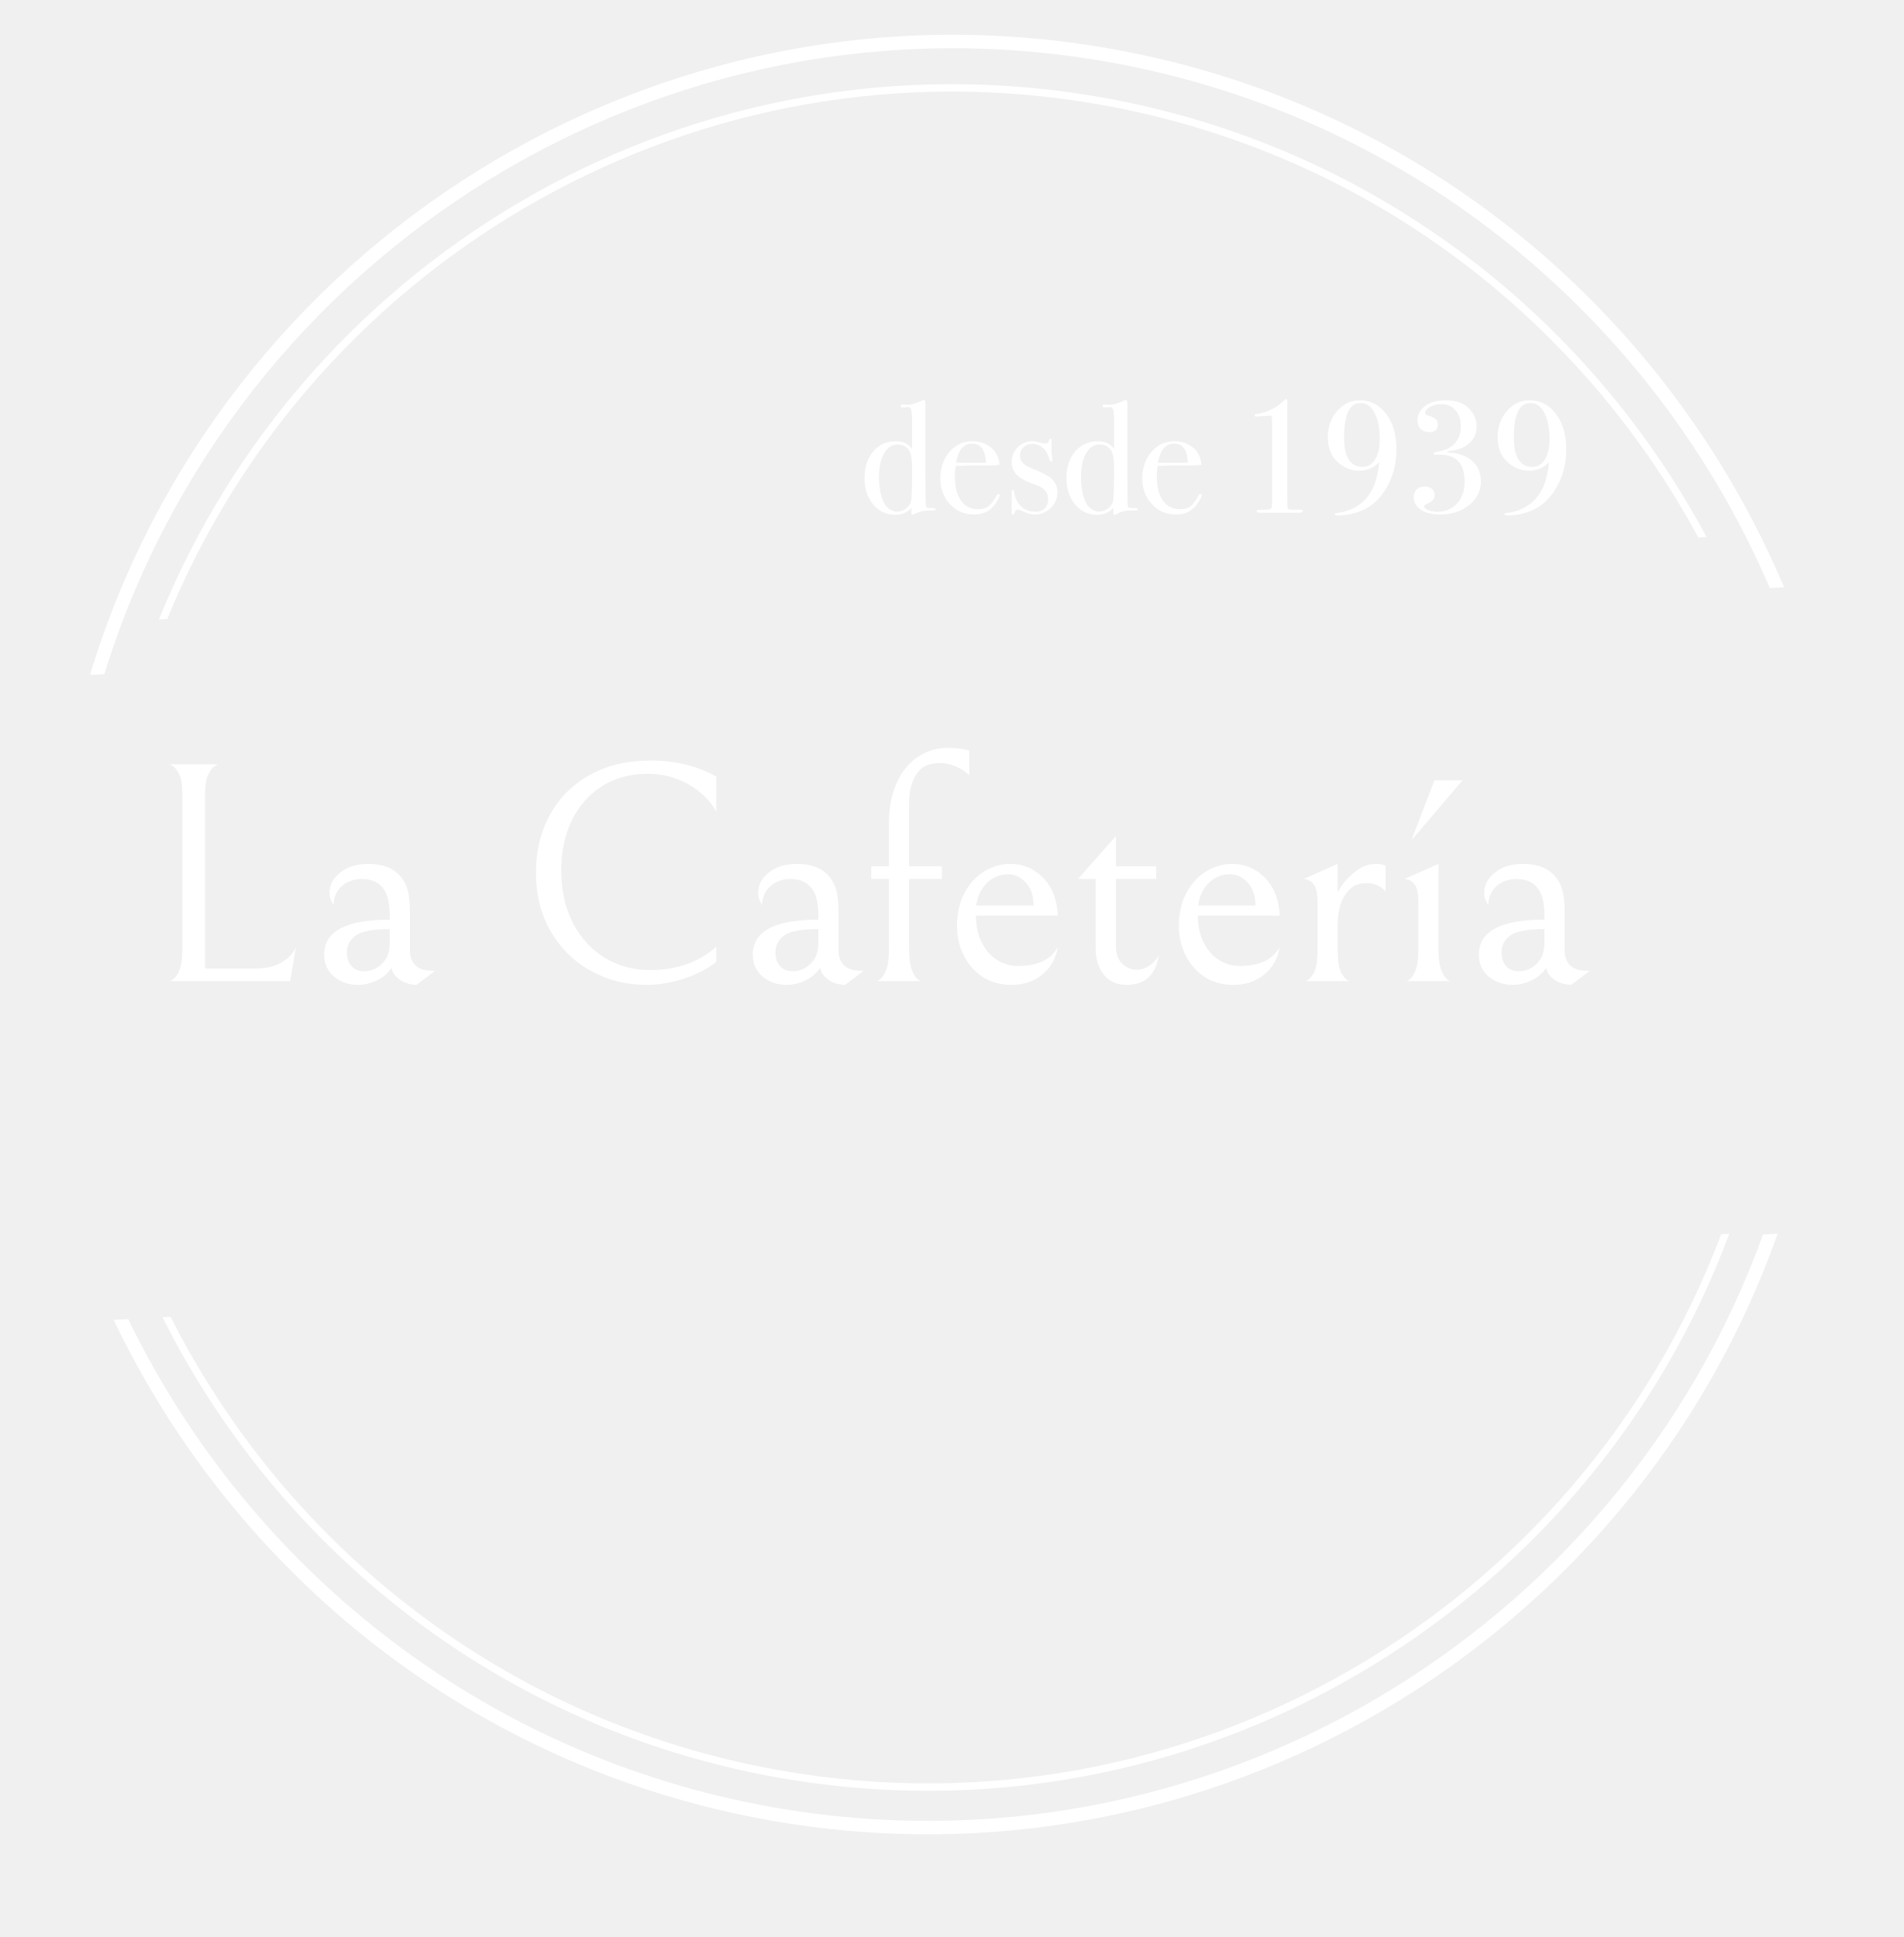
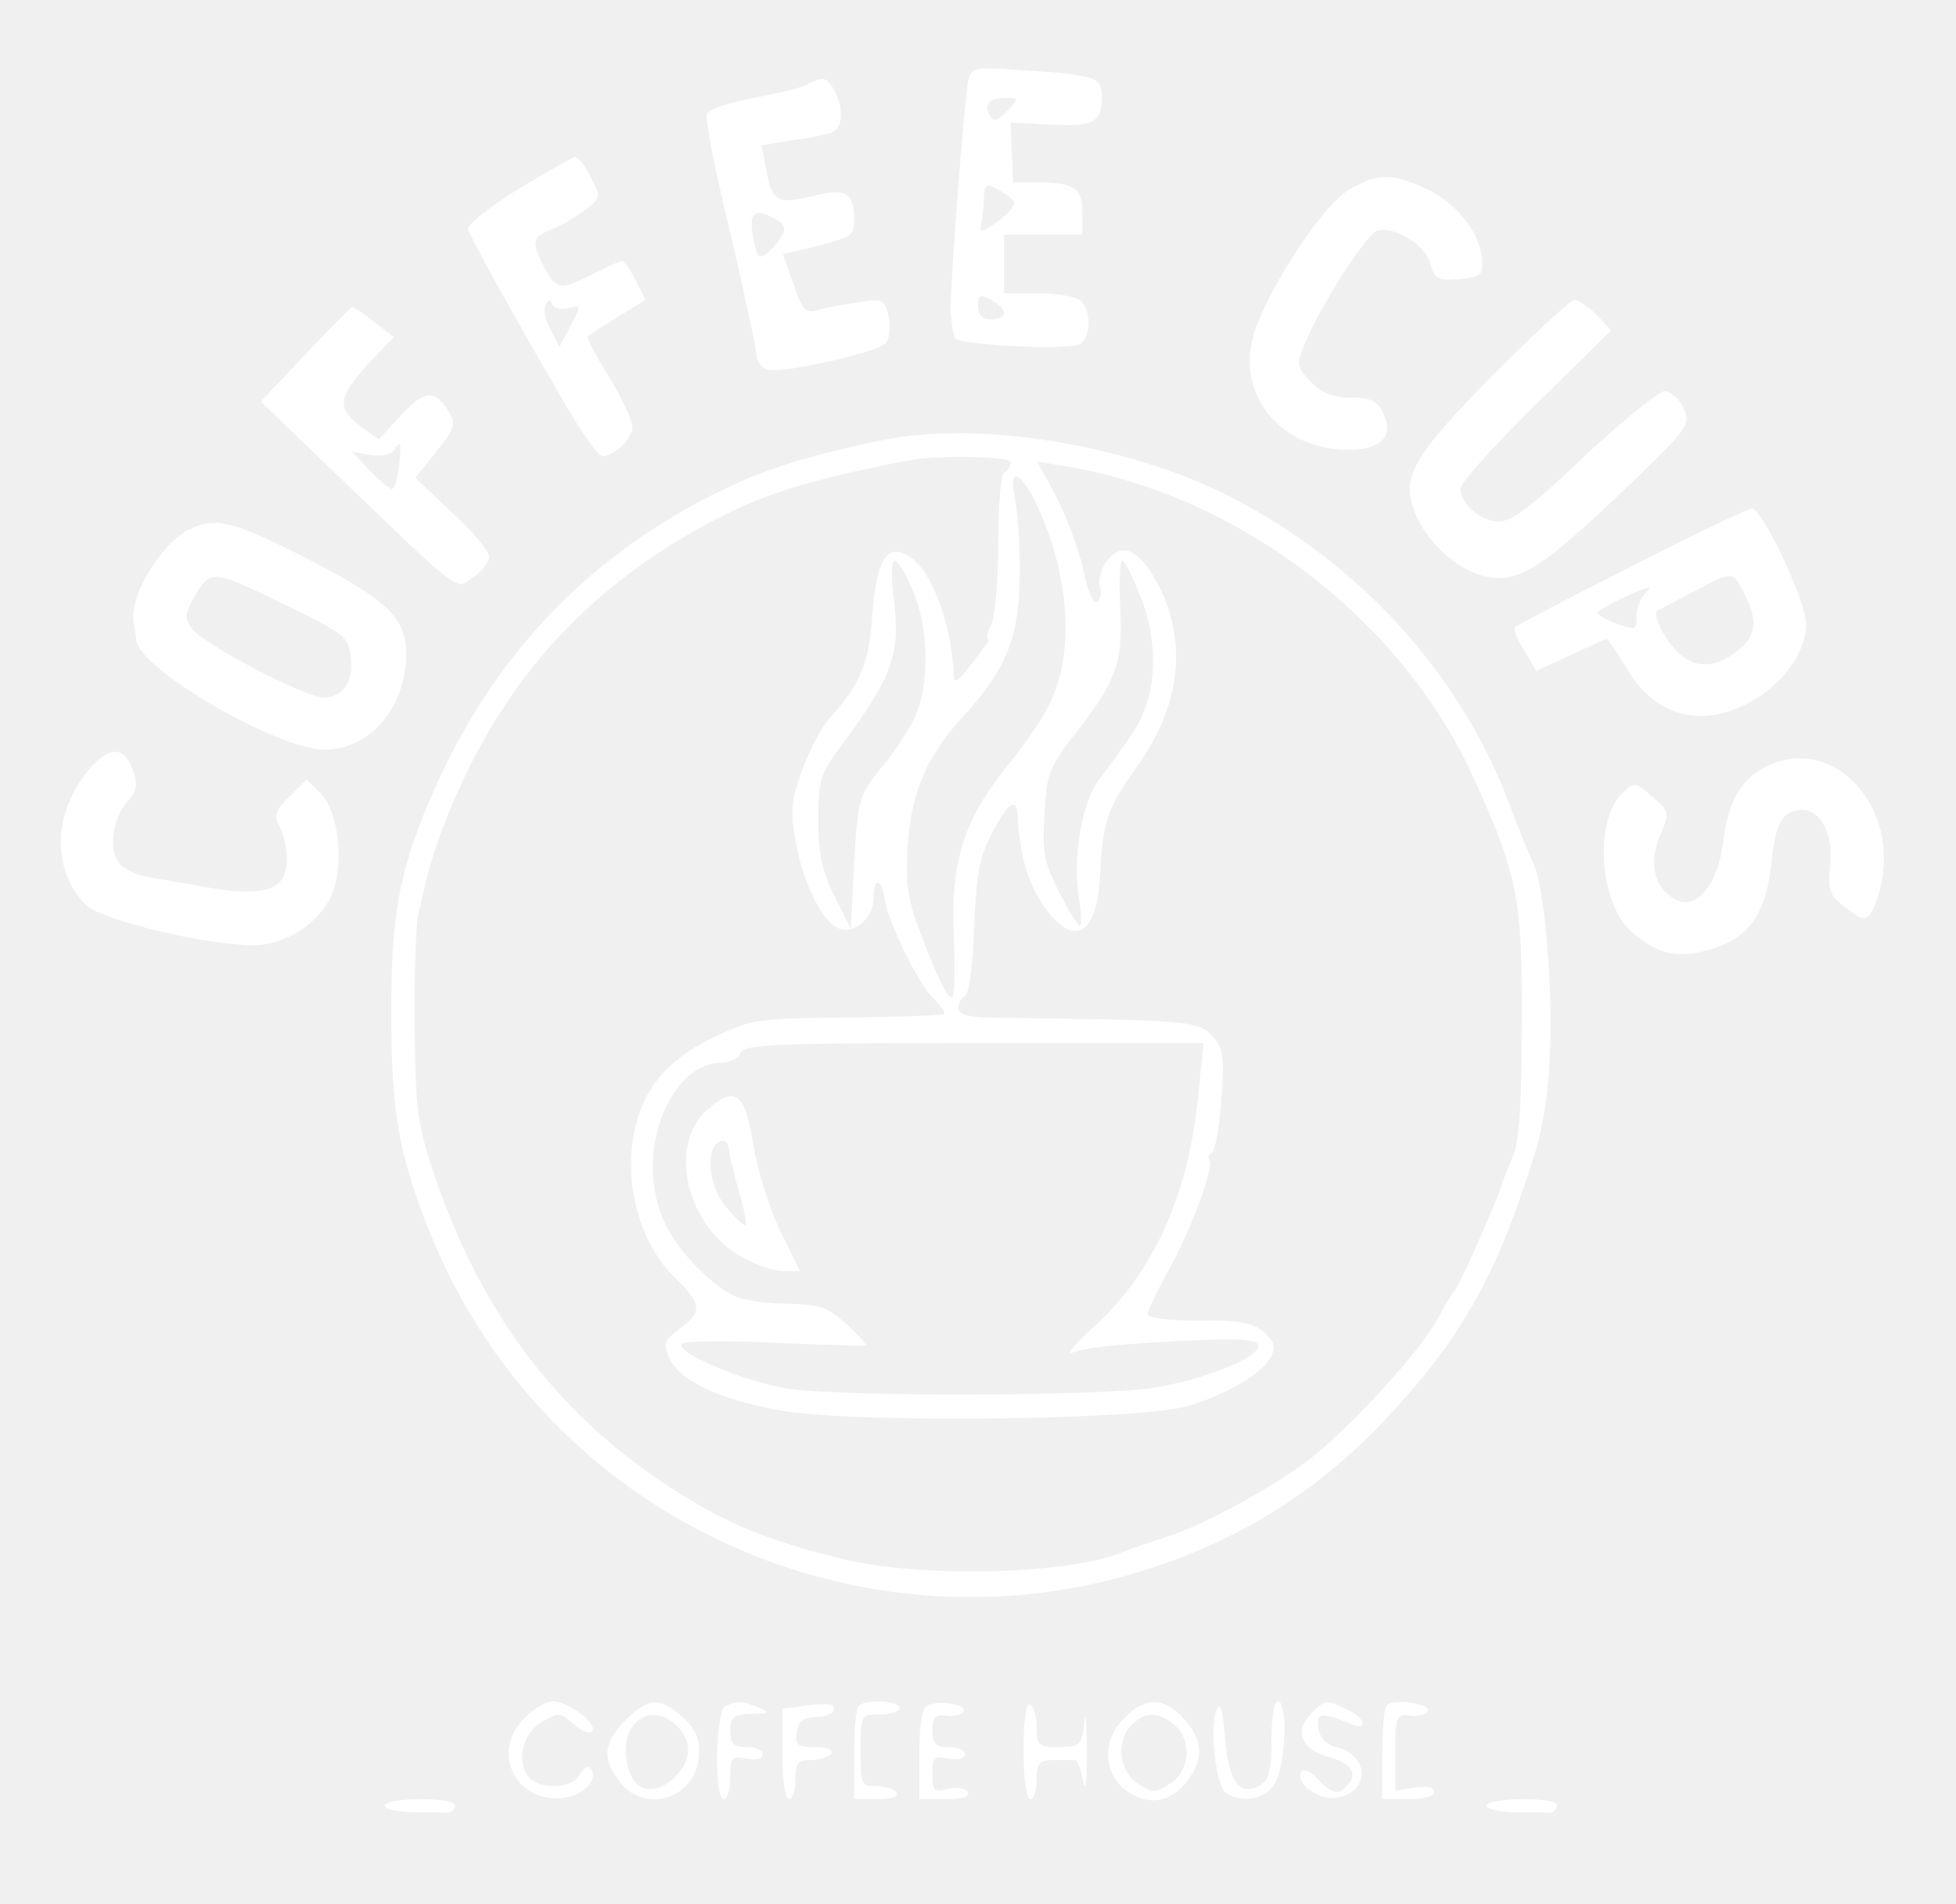
- <svg xmlns="http://www.w3.org/2000/svg" width="341" height="347">
-   <path fill="#FFF" d="M198.438 11.092c54.811 9.699 98.097 46.549 118.559 94.246l2.555-.133C298.929 56.394 254.809 18.621 198.86 8.719 117.549-5.67 39.478 43.756 16.121 120.911l2.563-.132C42.003 45.255 118.636-3.031 198.438 11.092zm117.345 210.064c-25.804 71.428-100.105 116.27-177.38 102.594-52.17-9.232-93.9-43.069-115.445-87.437l-2.601.136c21.737 45.487 64.308 80.235 117.626 89.671 78.793 13.945 154.545-32.031 180.419-105.1l-2.619.136z" />
-   <path fill="#FFF" d="M197.046 18.743c47.448 8.396 85.836 38.12 107.144 77.538l1.467-.079c-21.434-40.033-60.296-70.256-108.38-78.765-72.492-12.829-142.29 27.818-168.803 93.527l1.479-.08C56.416 46.091 125.394 6.062 197.046 18.743zM308.29 221.104c-25.245 67.079-95.533 108.975-168.609 96.043-48.932-8.66-88.271-39.98-109.131-81.248l-1.439.077c20.973 41.882 60.775 73.708 110.338 82.479 73.916 13.08 144.996-29.446 170.283-97.426l-1.442.075z" />
-   <path d="M167.597 91.255c0 .133-.133.199-.398.199h-.856c-.932 0-1.722.185-2.368.551-.266.146-.428.221-.484.221-.171 0-.257-.115-.257-.343l.028-.885c-.817.818-1.788 1.228-2.91 1.228-1.598 0-2.915-.618-3.951-1.85s-1.555-2.803-1.555-4.712c0-1.968.518-3.563 1.555-4.785 1.037-1.223 2.392-1.833 4.065-1.833 1.293 0 2.264.464 2.91 1.396v-4.45c0-1.444-.066-2.339-.197-2.683-.113-.284-.282-.418-.507-.398-.544.057-.871.086-.984.086-.244 0-.365-.086-.365-.257 0-.172.104-.256.312-.256l1.02.027c.567.02 1.437-.246 2.608-.799a.454.454 0 01.198-.057c.188 0 .283.229.283.685v11.241c0 4.507.038 6.923.114 7.246.038.134.485.199 1.341.199.265 0 .398.078.398.229zm-4.221-7.16c0-1.826-.199-2.996-.6-3.51-.513-.646-1.17-.97-1.967-.97-1.027 0-1.846.533-2.455 1.599-.609 1.063-.912 2.491-.912 4.277 0 1.713.267 3.178.799 4.395.229.514.565.937 1.012 1.269.447.333.908.499 1.384.499a2.63 2.63 0 001.598-.526c.475-.353.784-.775.927-1.27.142-.496.214-2.416.214-5.763zm15.69 4.622c0 .189-.148.526-.442 1.012-.295.485-.595.88-.898 1.185-.818.836-1.912 1.255-3.282 1.255-1.711 0-3.142-.618-4.293-1.854-1.149-1.236-1.726-2.767-1.726-4.593 0-1.902.547-3.49 1.64-4.766 1.095-1.272 2.459-1.909 4.094-1.909 1.352 0 2.483.394 3.395 1.184.915.788 1.398 1.802 1.456 3.038-.608.095-1.418.133-2.426.113h-1.996c-.133 0-1.274.029-3.423.085a11.695 11.695 0 00-.143 1.791c0 1.915.366 3.388 1.098 4.421.732 1.032 1.764 1.548 3.096 1.548.761 0 1.368-.17 1.826-.513.456-.343.95-.999 1.482-1.97.076-.15.181-.227.314-.227.152 0 .228.066.228.2zm-2.483-5.821c-.076-2.283-.893-3.424-2.452-3.424-1.54 0-2.502 1.141-2.882 3.424h5.334zm12.81 5.297c0 1.106-.401 2.044-1.203 2.815a4.004 4.004 0 01-2.876 1.159c-.643 0-1.427-.229-2.351-.685-.246-.133-.464-.2-.652-.2-.266 0-.463.181-.595.542-.076.229-.18.343-.312.343-.133 0-.199-.077-.199-.229v-3.824c0-.209.067-.313.2-.313.152 0 .237.105.256.316.114.881.361 1.571.742 2.068.761.997 1.778 1.495 3.053 1.495.685 0 1.236-.199 1.654-.601.418-.399.629-.934.629-1.602 0-.743-.239-1.334-.715-1.772-.267-.247-.509-.424-.728-.528-.218-.106-.86-.357-1.925-.758-2.111-.801-3.167-2.001-3.167-3.603 0-1.066.357-1.964 1.075-2.688.717-.724 1.604-1.085 2.661-1.085.376 0 .943.113 1.697.342.189.057.358.085.51.085.396 0 .642-.188.735-.569.058-.191.142-.287.256-.287.132 0 .198.076.198.229v1.368c-.02.457.027 1.189.143 2.197v.058c0 .151-.076.228-.229.228-.114 0-.257-.287-.429-.862-.209-.691-.574-1.248-1.098-1.67a2.8 2.8 0 00-1.812-.635c-.646 0-1.179.2-1.597.601-.419.401-.628.906-.628 1.516 0 .953.637 1.678 1.912 2.173 1.977.782 3.233 1.43 3.765 1.944.688.67 1.03 1.478 1.03 2.432zm14.377 3.062c0 .133-.132.199-.398.199h-.856c-.933 0-1.722.185-2.368.551-.268.146-.428.221-.484.221-.172 0-.258-.115-.258-.343l.029-.885c-.818.818-1.787 1.228-2.909 1.228-1.599 0-2.916-.618-3.952-1.85-1.037-1.231-1.555-2.803-1.555-4.712 0-1.968.518-3.563 1.555-4.785 1.036-1.223 2.392-1.833 4.065-1.833 1.293 0 2.264.464 2.909 1.396v-4.45c0-1.444-.065-2.339-.195-2.683-.114-.284-.282-.418-.508-.398-.544.057-.872.086-.984.086-.244 0-.365-.086-.365-.257 0-.172.104-.256.312-.256l1.021.027c.566.02 1.435-.246 2.607-.799a.45.45 0 01.198-.057c.189 0 .284.229.284.685v11.241c0 4.507.037 6.923.113 7.246.038.134.485.199 1.341.199.266 0 .398.078.398.229zm-4.222-7.16c0-1.826-.199-2.996-.598-3.51-.515-.646-1.17-.97-1.969-.97-1.027 0-1.846.533-2.454 1.599-.609 1.063-.912 2.491-.912 4.277 0 1.713.266 3.178.799 4.395.228.514.565.937 1.012 1.269.447.333.909.499 1.384.499a2.63 2.63 0 001.599-.526c.475-.353.784-.775.927-1.27.141-.496.212-2.416.212-5.763zm15.691 4.622c0 .189-.148.526-.442 1.012-.296.485-.595.88-.899 1.185-.818.836-1.911 1.255-3.281 1.255-1.711 0-3.142-.618-4.293-1.854-1.15-1.236-1.726-2.767-1.726-4.593 0-1.902.547-3.49 1.64-4.766 1.095-1.272 2.458-1.909 4.094-1.909 1.351 0 2.482.394 3.396 1.184.913.788 1.397 1.802 1.456 3.038-.609.095-1.419.133-2.426.113h-1.997c-.133 0-1.274.029-3.423.085a11.7 11.7 0 00-.144 1.791c0 1.915.366 3.388 1.099 4.421.732 1.032 1.764 1.548 3.096 1.548.76 0 1.369-.17 1.826-.513.455-.343.949-.999 1.482-1.97.076-.15.181-.227.313-.227.153 0 .229.066.229.2zm-2.482-5.821c-.077-2.283-.895-3.424-2.453-3.424-1.54 0-2.502 1.141-2.883 3.424h5.336zm20.597 8.703c0 .17-.209.255-.626.255h-6.965c-.455 0-.683-.085-.683-.256 0-.172.134-.256.399-.256.418 0 .865-.011 1.341-.029.589-.019.908-.166.956-.441.047-.275.071-.868.071-1.78V75.705c0-.607-.02-.968-.058-1.082-.038-.113-.173-.17-.403-.17-.097 0-.72.047-1.871.142a6.24 6.24 0 01-.461.028c-.23 0-.345-.066-.345-.199 0-.152.112-.237.34-.256.89-.097 1.789-.368 2.696-.814.909-.446 1.638-.975 2.187-1.584.208-.17.351-.256.426-.256.151 0 .228.095.228.285v18.116c0 .685.032 1.084.1 1.198.067.113.301.181.699.199h1.569c.266 0 .4.095.4.287zM250.128 80.5c0 2.492-.576 4.749-1.727 6.774-1.151 2.026-2.658 3.43-4.522 4.209-1.369.57-2.737.855-4.106.855-.495 0-.742-.066-.742-.199 0-.114.132-.19.399-.229 3.214-.417 5.42-2.015 6.618-4.792.475-1.122.809-2.549.998-4.279-1.046.989-2.225 1.483-3.536 1.483-1.256 0-2.397-.38-3.425-1.141-1.502-1.104-2.252-2.729-2.252-4.878 0-1.826.556-3.381 1.668-4.665s2.458-1.926 4.036-1.926c1.94 0 3.524.818 4.749 2.455 1.228 1.635 1.842 3.746 1.842 6.333zm-2.996-1.884c0-2.168-.399-3.879-1.198-5.134-.552-.855-1.303-1.284-2.254-1.284-1.959 0-2.938 2.054-2.938 6.162 0 3.519 1.093 5.277 3.28 5.277.97 0 1.73-.441 2.281-1.326.553-.884.829-2.116.829-3.695zm18.114 7.646c0 1.579-.638 2.93-1.911 4.052-1.407 1.236-3.205 1.854-5.392 1.854-1.788 0-3.1-.419-3.938-1.255-.532-.532-.799-1.143-.799-1.826 0-.59.187-1.06.558-1.412.371-.352.87-.528 1.497-.528.495 0 .903.144 1.227.431.324.287.485.651.485 1.091 0 .671-.447 1.196-1.341 1.579-.362.153-.542.307-.542.459 0 .249.247.475.741.676.495.2 1.037.301 1.626.301 1.445 0 2.62-.496 3.524-1.487.903-.992 1.354-2.288 1.354-3.891 0-3.224-1.446-4.835-4.337-4.835h-.826c-.247 0-.371-.086-.371-.256 0-.133.229-.236.685-.313 1.331-.188 2.357-.677 3.08-1.464.724-.787 1.084-1.796 1.084-3.028 0-1.214-.312-2.185-.941-2.915-.627-.73-1.473-1.096-2.538-1.096-.779 0-1.459.167-2.04.5-.58.332-.87.718-.87 1.154 0 .173.133.285.4.342 1.254.306 1.882.828 1.882 1.57 0 .971-.505 1.455-1.512 1.455-.646 0-1.165-.189-1.555-.57-.391-.38-.585-.885-.585-1.513 0-1.026.442-1.887 1.327-2.582.884-.693 2.115-1.041 3.693-1.041 1.808 0 3.186.467 4.137 1.397.95.933 1.428 2.017 1.428 3.253 0 1.712-.81 2.977-2.426 3.794-.57.285-1.493.523-2.768.713v.201c1.579.057 2.854.407 3.822 1.054 1.43.951 2.142 2.33 2.142 4.136zm15.291-5.762c0 2.492-.575 4.749-1.726 6.774-1.152 2.026-2.658 3.43-4.522 4.209-1.368.57-2.738.855-4.107.855-.494 0-.742-.066-.742-.199 0-.114.134-.19.399-.229 3.214-.417 5.421-2.015 6.618-4.792.477-1.122.809-2.549.999-4.279-1.046.989-2.226 1.483-3.537 1.483-1.256 0-2.396-.38-3.424-1.141-1.503-1.104-2.253-2.729-2.253-4.878 0-1.826.556-3.381 1.669-4.665 1.112-1.284 2.457-1.926 4.035-1.926 1.941 0 3.524.818 4.751 2.455 1.227 1.635 1.84 3.746 1.84 6.333zm-2.996-1.884c0-2.168-.398-3.879-1.196-5.134-.553-.855-1.304-1.284-2.255-1.284-1.959 0-2.938 2.054-2.938 6.162 0 3.519 1.092 5.277 3.28 5.277.97 0 1.73-.441 2.282-1.326.552-.884.827-2.116.827-3.695zM32.132 138.754c-.357-.771-.762-1.289-1.213-1.553-.451-.263-.678-.356-.678-.281h8.975c0-.075-.226.019-.677.281-.452.264-.866.782-1.242 1.553-.376.771-.564 1.91-.564 3.415v31.329h9.257c1.694 0 3.152-.348 4.375-1.045 1.223-.696 2.098-1.589 2.625-2.681l-1.016 5.982H30.241c0 .113.227.029.678-.255.451-.281.855-.847 1.213-1.693s.536-2.077.536-3.696v-27.941c0-1.505-.179-2.644-.536-3.415zm39.428 36.719c-.828-.602-1.299-1.298-1.412-2.088a6.674 6.674 0 01-2.681 2.258c-1.11.525-2.211.79-3.302.79-1.732 0-3.181-.499-4.347-1.496-1.167-.996-1.75-2.304-1.75-3.923 0-4.177 3.913-6.266 11.741-6.266v-.621c0-2.069-.302-3.593-.903-4.572-.828-1.393-2.183-2.089-4.063-2.089-1.469 0-2.682.434-3.641 1.299-.961.866-1.439 1.995-1.439 3.387a8.717 8.717 0 01-.537-1.016c-.133-.302-.197-.715-.197-1.242 0-1.354.639-2.549 1.919-3.585 1.278-1.034 2.954-1.552 5.024-1.552 2.935 0 5.023.979 6.266 2.936.413.602.714 1.354.902 2.257.188.903.283 2.089.283 3.558v6.717c0 1.167.328 2.069.986 2.709s1.59.96 2.795.96h.733l-3.33 2.54c-1.204-.039-2.22-.36-3.047-.961zm-7.847-7.903c-1.054.753-1.58 1.769-1.58 3.049 0 1.054.282 1.882.847 2.483s1.316.902 2.258.902c.715 0 1.393-.169 2.032-.507a4.9 4.9 0 001.637-1.412c.602-.79.903-1.862.903-3.217v-2.428c-3.012.001-5.043.378-6.097 1.13zm58.987 7.676c-2.296.792-4.61 1.187-6.943 1.187-3.5 0-6.756-.81-9.766-2.428-3.011-1.617-5.428-3.951-7.253-7-1.825-3.047-2.737-6.622-2.737-10.725 0-3.838.837-7.28 2.512-10.329 1.674-3.048 4.064-5.429 7.168-7.141 3.105-1.712 6.727-2.568 10.867-2.568 4.402 0 8.316.959 11.74 2.879v6.266c-1.166-2.069-2.86-3.716-5.08-4.939a14.52 14.52 0 00-7.112-1.834c-3.199 0-5.975.753-8.325 2.257-2.354 1.506-4.149 3.566-5.392 6.182-1.241 2.615-1.862 5.542-1.862 8.777 0 3.65.705 6.83 2.116 9.539 1.411 2.71 3.321 4.79 5.729 6.238s5.099 2.173 8.072 2.173c4.778 0 8.729-1.392 11.854-4.177v2.71c-1.43 1.166-3.293 2.143-5.588 2.933zm25.627.227c-.829-.602-1.299-1.298-1.412-2.088a6.684 6.684 0 01-2.682 2.258c-1.109.525-2.211.79-3.301.79-1.732 0-3.182-.499-4.348-1.496-1.166-.996-1.749-2.304-1.749-3.923 0-4.177 3.913-6.266 11.741-6.266v-.621c0-2.069-.302-3.593-.904-4.572-.828-1.393-2.182-2.089-4.063-2.089-1.468 0-2.682.434-3.641 1.299-.96.866-1.439 1.995-1.439 3.387a8.85 8.85 0 01-.536-1.016c-.133-.302-.197-.715-.197-1.242 0-1.354.639-2.549 1.918-3.585 1.279-1.034 2.954-1.552 5.024-1.552 2.935 0 5.023.979 6.266 2.936.413.602.715 1.354.903 2.257.188.903.282 2.089.282 3.558v6.717c0 1.167.329 2.069.987 2.709s1.59.96 2.795.96h.733l-3.331 2.54c-1.203-.039-2.22-.36-3.046-.961zm-7.847-7.903c-1.054.753-1.581 1.769-1.581 3.049 0 1.054.283 1.882.848 2.483s1.316.902 2.258.902c.714 0 1.392-.169 2.031-.507a4.89 4.89 0 001.637-1.412c.603-.79.904-1.862.904-3.217v-2.428c-3.012.001-5.044.378-6.097 1.13zm30.679-30.284a7.579 7.579 0 00-2.907-.593c-1.882 0-3.255.669-4.12 2.004-.866 1.337-1.299 3.058-1.299 5.165v11.347h5.871v2.257h-5.871v12.645c0 1.619.17 2.85.508 3.696.34.847.715 1.412 1.129 1.693.414.284.622.368.622.255h-8.186c0 .113.216.029.649-.255.432-.281.818-.847 1.156-1.693.34-.847.509-2.077.509-3.696v-12.645h-3.161v-2.257h3.161v-7.847c0-2.634.442-4.958 1.327-6.972.883-2.013 2.125-3.584 3.725-4.713s3.434-1.693 5.504-1.693c1.617 0 2.896.169 3.838.509v4.401c-.676-.676-1.496-1.212-2.455-1.608zm4.77 37.651a9.724 9.724 0 01-3.358-3.895 11.598 11.598 0 01-1.157-5.108c0-2.333.461-4.347 1.383-6.04s2.117-2.973 3.584-3.838c1.469-.865 2.992-1.299 4.572-1.299 2.258 0 4.206.817 5.844 2.455 1.637 1.638 2.529 3.905 2.681 6.802H174.8c0 1.807.338 3.397 1.017 4.771.677 1.374 1.589 2.428 2.737 3.161a6.836 6.836 0 003.754 1.101c3.537 0 5.927-1.13 7.169-3.387-.339 2.031-1.262 3.669-2.767 4.91-1.506 1.242-3.35 1.863-5.531 1.863-2.033 0-3.783-.499-5.25-1.496zm.846-16.765c-1.054 1.035-1.693 2.381-1.919 4.036h10.273c0-1.73-.461-3.095-1.383-4.093-.923-.997-1.986-1.496-3.189-1.496-1.467 0-2.729.519-3.782 1.553zm20.886 16.37c-.941-1.261-1.412-2.774-1.412-4.545v-12.531h-3.16l6.773-7.676v5.419h7.225v2.257h-7.225v11.911c0 1.431.375 2.512 1.129 3.245.752.734 1.617 1.101 2.597 1.101.752 0 1.485-.225 2.201-.677.715-.452 1.298-1.073 1.75-1.863-.564 3.5-2.466 5.25-5.701 5.25-1.845 0-3.237-.631-4.177-1.891zm18.005.395a9.74 9.74 0 01-3.358-3.895 11.612 11.612 0 01-1.157-5.108c0-2.333.461-4.347 1.383-6.04s2.117-2.973 3.585-3.838c1.467-.865 2.992-1.299 4.572-1.299 2.258 0 4.205.817 5.842 2.455 1.638 1.638 2.53 3.905 2.682 6.802h-14.676c0 1.807.338 3.397 1.015 4.771.678 1.374 1.59 2.428 2.738 3.161a6.839 6.839 0 003.754 1.101c3.536 0 5.927-1.13 7.169-3.387-.338 2.031-1.262 3.669-2.766 4.91-1.506 1.242-3.351 1.863-5.533 1.863-2.032 0-3.782-.499-5.25-1.496zm.848-16.765c-1.055 1.035-1.694 2.381-1.92 4.036h10.273c0-1.73-.461-3.095-1.383-4.093-.923-.997-1.985-1.496-3.189-1.496-1.468 0-2.729.519-3.781 1.553zm25.88-1.75c1.298-1.109 2.605-1.665 3.923-1.665.827 0 1.448.112 1.862.339v4.629c-.827-1.018-1.994-1.524-3.499-1.524-1.581 0-2.822.687-3.726 2.06-.903 1.375-1.354 3.133-1.354 5.278v4.572c0 2.107.244 3.556.733 4.346s.96 1.224 1.411 1.299h-7.959c.452-.075.932-.498 1.439-1.27s.762-2.229.762-4.375v-8.523c0-1.581-.254-2.662-.762-3.245-.508-.584-1.082-.876-1.722-.876l6.097-2.709v5.137c.565-1.206 1.497-2.363 2.795-3.473zm10.893 1.92c-.509-.584-1.083-.876-1.722-.876l6.097-2.709v15.354c0 1.657.169 2.898.507 3.726.34.828.716 1.383 1.13 1.664.413.284.621.368.621.255h-8.129c0 .113.207.029.621-.255.413-.281.79-.836 1.129-1.664.339-.827.508-2.068.508-3.726v-8.523c0-1.582-.254-2.663-.762-3.246zm3.641-18.543h5.023l-9.145 10.725 4.122-10.725zm21.451 35.674c-.829-.602-1.299-1.298-1.411-2.088a6.69 6.69 0 01-2.682 2.258c-1.11.525-2.211.79-3.302.79-1.732 0-3.182-.499-4.347-1.496-1.167-.996-1.75-2.304-1.75-3.923 0-4.177 3.913-6.266 11.74-6.266v-.621c0-2.069-.301-3.593-.902-4.572-.828-1.393-2.183-2.089-4.064-2.089-1.468 0-2.682.434-3.641 1.299-.96.866-1.439 1.995-1.439 3.387a8.85 8.85 0 01-.536-1.016c-.132-.302-.198-.715-.198-1.242 0-1.354.641-2.549 1.92-3.585 1.278-1.034 2.953-1.552 5.023-1.552 2.936 0 5.024.979 6.266 2.936.414.602.715 1.354.903 2.257.188.903.282 2.089.282 3.558v6.717c0 1.167.329 2.069.987 2.709.659.64 1.59.96 2.795.96h.733l-3.33 2.54c-1.204-.039-2.22-.36-3.047-.961zm-7.847-7.903c-1.054.753-1.581 1.769-1.581 3.049 0 1.054.283 1.882.847 2.483.565.602 1.317.902 2.258.902a4.29 4.29 0 002.033-.507 4.9 4.9 0 001.637-1.412c.602-.79.902-1.862.902-3.217v-2.428c-3.011.001-5.043.378-6.096 1.13z" fill="#FFF" />
+ <svg xmlns="http://www.w3.org/2000/svg" version="1.0" width="400" height="389.333" viewBox="0 0 300 292">
+   <g fill="#fff">
+     <path d="M148.5 12.4c-.6 2.9-2.7 30.3-2.7 35 .1 2.1.4 4.1.7 4.5 1.2 1.1 17.9 1.9 19.3.8 1.5-1.2 1.6-4.9 0-6.5-.7-.7-3.6-1.2-6.5-1.2H154v-9h12v-3.4c0-3.8-1.2-4.6-6.9-4.6h-3.7l-.2-4.6-.2-4.6 5.8.3c6.8.4 8.2-.3 8.2-4.1 0-3.3-.8-3.5-13.3-4.3-6.2-.4-6.8-.3-7.2 1.7zm6 4.6c-1.4 1.5-2.1 1.7-2.6.8-1.1-1.7-.2-2.8 2.3-2.8 2.1 0 2.1.1.3 2zm1 13.9c.3.5-.8 1.9-2.4 3-2.6 1.9-2.9 1.9-2.6.4.2-1 .4-2.8.4-4.1.1-1.9.4-2.1 2-1.2 1.1.5 2.2 1.4 2.6 1.9zM154 48c0 .6-.9 1-2 1-1.3 0-2-.7-2-2 0-1.8.3-1.9 2-1 1.1.6 2 1.5 2 2zm-30-35.1c-.8.5-4.6 1.4-8.3 2.1-3.8.7-7.1 1.8-7.3 2.5-.3.6 1.3 8.8 3.6 18.2 2.2 9.3 4 17.8 4 18.7 0 .9.7 1.9 1.6 2.3 2 .7 17.1-2.6 18.3-4.1.5-.6.7-2.4.4-4-.6-2.7-.8-2.8-4.7-2.2-2.3.3-5.1.8-6.2 1.2-1.8.5-2.4-.1-3.7-4l-1.6-4.6 4.2-1c6.5-1.7 6.7-1.8 6.7-4.2 0-4.4-1.2-5-6.4-3.7-5.4 1.3-6.2.9-7.1-4.2l-.7-3.6 4.7-.8c2.6-.3 5.4-.9 6.1-1.2 1.7-.6 1.8-3.7.4-6.4-1.2-2.1-1.8-2.2-4-1zm-4 23.2c-.5.8-1.5 2.1-2.3 2.7-1.2 1-1.6.7-2.1-1.9-.8-4.1-.1-5 2.8-3.6 1.8.9 2.2 1.6 1.6 2.8zM79.5 29c-4.5 2.8-7.9 5.5-7.7 6.2.4 1.3 6.7 12.8 15 27 2.5 4.3 5 7.8 5.6 7.8 1.9-.1 4.6-2.7 4.6-4.5 0-.9-1.6-4.4-3.6-7.7-2-3.2-3.5-6.1-3.3-6.2.2-.2 2.3-1.5 4.7-3L99 46l-1.5-3c-.9-1.7-1.8-3-2.1-3-.2 0-2.2.9-4.4 2-5.1 2.6-5.7 2.5-7.5-1-2.1-4-1.9-4.6 1.3-5.9 1.5-.6 3.8-2 5.1-3 2.2-1.7 2.3-1.9.7-4.9-.9-1.8-2-3.2-2.4-3.1-.4 0-4.3 2.3-8.7 4.9zm7.6 18.3c2.1-.6 2.1-.5.4 2.7l-1.7 3.2-1.4-2.7c-.8-1.5-1.1-3.2-.7-3.8.5-.8.8-.8 1 0 .2.6 1.3.8 2.4.6zm119.8-18.2c-3.9 2.3-11.9 14.3-14.4 21.6-3.3 9.4 3.7 18.3 14.3 18.3 5 0 7-2 5.4-5.5-.9-2-1.9-2.5-5-2.5-2.8 0-4.5-.7-6.2-2.5-2.1-2.2-2.2-2.7-.9-5.7 2.4-5.9 9.4-16.8 11.1-17.4 2.6-.8 7.5 2.2 8.2 5.1.6 2.3 1.1 2.6 4.4 2.3 3.4-.3 3.7-.6 3.5-3.1-.3-4-4-8.7-8.7-10.8-5.2-2.4-7.3-2.3-11.7.2zm21.9 28.6c-12.2 12.5-13.9 15.4-11.8 20.9 1.6 4.1 5.7 8.2 9.7 9.5 5.5 1.8 9-.2 21.4-12 11-10.5 11.3-10.9 10.1-13.5-.6-1.4-2-2.6-2.9-2.6-1 .1-6.5 4.6-12.3 10-7.8 7.5-11.1 10-13.1 10-2.8 0-5.9-2.7-5.9-5.1 0-.8 5.2-6.6 11.5-12.8l11.6-11.4-2.2-2.4c-1.3-1.2-2.8-2.3-3.4-2.3-.6 0-6.3 5.3-12.7 11.7zm-182-3.3L40 61.6l7.8 7.5c23.9 23 21.9 21.4 24.7 19.5 1.4-.9 2.5-2.3 2.5-3.2 0-.9-2.5-3.9-5.7-6.8l-5.6-5.3 3.2-4c2.9-3.6 3.1-4.3 1.9-6.2-2.1-3.4-3.7-3.3-7.3.6l-3.4 3.7-2.8-2c-3.7-2.8-3.5-4.4 1.1-9.5l4-4.2-3-2.3c-1.6-1.3-3.1-2.3-3.4-2.3-.3.1-3.5 3.4-7.2 7.3zm14.4 17.1c-.2 1.9-.7 3.5-1.1 3.5-.4 0-1.9-1.3-3.4-2.8L54 69.3l2.9.5c1.6.2 3.2-.1 3.5-.7 1.1-1.7 1.2-1.3.8 2.4zm74.3-4c-11.8 2.4-18.7 4.6-26 8.3-20.1 10.1-34.7 25.8-43.7 47.2-4.6 10.9-5.8 17.5-5.8 32.5 0 14.8 1.1 21.3 5.7 33 18.9 47.9 74.3 69.9 121.1 48 10.3-4.8 19.2-11.5 27.3-20.5 9.2-10.1 14.4-18.8 19.1-32.4 3.2-9 4-12.7 4.5-21.5.5-10.6-.8-26.4-2.6-29.8-.5-1-2.2-5.1-3.7-9.2-7.6-20-23.1-36.9-42.9-47-15.6-7.9-38.4-11.6-53-8.6zm19.5 3.4c0 .6-.4 1.3-1 1.6-.5.3-.9 5.2-.9 11 0 5.7-.5 11.3-1.1 12.4-.6 1.2-.8 2.1-.5 2.1.3 0 .1.6-.5 1.2-.5.7-1.8 2.4-2.8 3.7-1.2 1.5-1.9 1.9-1.9 1-.2-7.5-3.2-16-6.5-18.3-3.6-2.6-5.4 0-6 8.7-.5 7.4-1.8 10.6-6.5 15.8-1.3 1.4-3.2 5.1-4.3 8.1-1.7 4.8-1.8 6.5-.9 11.3 1.1 6 4.1 12 6.5 12.9 2.5 1 5.4-1.6 5.4-4.8 0-3.1 1.2-2.9 1.7.4.5 3.4 5.1 12.8 7.3 15 1.2 1.2 2 2.3 1.8 2.5-.2.3-6.9.5-14.8.6-13.9.1-14.6.2-20.7 3.1-7.2 3.5-10.8 8-12.1 14.9-1.5 7.9 1.1 16.8 6.3 21.9 4.2 4.1 4.3 5.2.8 7.8-2.4 1.8-2.6 2.2-1.6 4.6 1.6 3.4 7.4 6.2 16.6 7.9 10.9 2.1 56.1 1.6 63.2-.7 6.1-1.9 11-4.9 12.4-7.4.8-1.5.6-2.3-1-3.8-1.7-1.5-3.6-1.9-10-1.8-4.5 0-7.9-.4-7.9-1 0-.5 1.4-3.4 3.1-6.5 3.5-6.2 7.1-15.9 6.4-17.1-.3-.5-.1-1 .4-1.2.4-.1 1.1-3.7 1.4-7.9.5-6.7.4-8-1.3-9.9-2.1-2.4-2.8-2.5-34.7-2.9-3-.1-4.3-.5-4.3-1.5 0-.8.5-1.6 1-1.8.6-.2 1.2-4.8 1.4-10.3.3-7.8.8-11 2.5-14.2 2.5-5.1 4.1-6.2 4.2-3.1.2 5.9 1.7 10.9 4.5 14.5 4.3 5.6 7.6 3.5 8.1-5 .4-8.7 1.1-10.7 5.7-17.1 6.5-9.1 7.7-18.6 3.6-27.2-2.9-5.8-5.7-7.5-8.1-4.5-.9 1.1-1.5 2.9-1.2 4 .3 1 .1 2.1-.5 2.5-.5.3-1.5-2-2.1-5.2-.7-3.1-2.6-8.1-4.1-11l-2.9-5.4 4.2.7c26.7 4.4 51.7 23.5 62.8 48 6.7 14.8 7.4 18.5 7.3 37.5 0 12.3-.4 18.4-1.4 20.5-.7 1.6-1.4 3.4-1.6 4-.5 2.1-6.7 16-7.3 16.5-.3.3-1.5 2.2-2.6 4.3-2.6 5-14.2 17.6-20.5 22.2-5.9 4.3-16.1 9.8-21.5 11.4-2.2.7-4.9 1.6-6 2.1-8.5 3.6-31.4 4.1-43.5 1.1-9.6-2.4-14.7-4.3-20.7-7.6-20.5-11.5-34-28.2-41.8-51.6-2.5-7.5-2.8-9.8-2.9-22.4-.1-7.7.2-15.4.5-17 1.6-7.1 2.2-9.3 4.2-14.5 8-20.4 20.7-35 39.7-45.4 8.7-4.7 15.1-6.8 31.5-10 4.2-.8 15.5-.6 15.5.3zm3.9 6.3c5.2 10.9 6 23.1 2 30.9-1.1 2.3-4 6.5-6.4 9.4-6.7 8.2-8.8 15-8.2 26.2.2 5.1.1 9.3-.3 9.3-.8 0-2.4-3.3-5.2-10.9-1.6-4.2-1.9-6.9-1.6-12.5.6-8.1 2.9-13.6 8.7-19.9 6.4-7 8.4-12 8.5-21.2.1-4.4-.3-9.7-.7-11.8-1.1-5 .6-4.8 3.2.5zM140 90.6c2.4 5.5 2.6 14 .5 19-.8 1.9-3.1 5.5-5.2 8-3.6 4.5-3.7 4.8-4.3 14.7l-.5 10.2-2.5-5c-1.9-3.8-2.5-6.6-2.5-11.7 0-5.9.3-7.1 3.2-11 8.4-11.2 9.5-14.5 8.3-23.6-.3-2.8-.3-5.2.2-5.2s1.8 2.1 2.8 4.6zm35 1.1c3 7.9 2.3 15.8-1.7 21.4-1.5 2.1-3.8 5.3-5 6.9-2.5 3.6-3.8 11.9-2.8 17.9.4 2.3.4 4.1.1 4.1-.3 0-1.7-2.3-3.2-5.2-2.2-4.4-2.6-6.1-2.2-11.9.3-6.2.7-7.2 4.9-12.6 6.2-7.9 7.2-10.9 6.7-19.3-.2-3.8 0-7 .3-7 .4 0 1.7 2.6 2.9 5.7zm8.8 76c-1.4 15.5-6.9 27.6-16.1 35.9-2.8 2.5-4.3 4.3-3.2 3.9 2.6-.9 6.7-1.3 18.8-1.9 7.5-.3 9.7-.1 9.7.9 0 1.8-8.5 5.2-16.1 6.4-8 1.3-48.4 1.4-56.2.1-6.8-1.1-17.5-5.7-16.1-6.9.5-.4 7-.5 14.4-.1 7.4.3 13.7.5 13.8.4.2-.1-1.1-1.6-3-3.3-2.9-2.6-4.1-3-9.1-3.1-3.2 0-7-.6-8.5-1.4-3.9-2.1-8.9-7.5-10.6-11.8-4.2-10.1 1.1-23.8 9.2-23.8 1.2 0 2.5-.7 2.8-1.5.5-1.3 5.4-1.5 35.8-1.5h35.2l-.8 7.7z" />
+     <path d="M108.5 170.2c-6.1 5.3-3.3 17.8 5.1 22.5 2.1 1.3 5.1 2.3 6.5 2.3h2.6l-2.9-5.9c-1.6-3.2-3.5-9.1-4.2-13.2-1.4-8.4-2.7-9.4-7.1-5.7zm3.3 6c0 .7.7 3.7 1.5 6.5.9 2.9 1.3 5.3 1 5.3-.3 0-1.6-1.2-2.9-2.8-3-3.4-3.3-10.2-.4-10.2.4 0 .7.6.8 1.2zm138.4-89.3c-9.5 4.8-17.5 9-17.8 9.3-.3.3.3 2 1.4 3.6l1.8 3.1 5.3-2.4c2.9-1.4 5.4-2.5 5.5-2.5.2 0 1.7 2.2 3.3 4.9 3.4 5.4 8.1 7.7 13.6 6.7 7.2-1.4 13.7-7.9 13.7-13.9 0-3.5-6.7-17.7-8.3-17.7-.7.1-9 4-18.5 8.9zm17.3 4.1c2.2 4.2 1.9 6.6-1.1 8.9-3.4 2.7-6.8 2.7-9.3-.1-2-2-3.7-5.7-2.9-6.1.1-.1 2.6-1.4 5.3-2.8 6.4-3.4 6.2-3.4 8 .1zm-15.3.2c-.7.7-1.2 2.2-1.2 3.4 0 2.1-.2 2.1-3 1.1-1.6-.6-3-1.4-3-1.7 0-.5 6.7-3.8 8-3.9.2-.1-.1.4-.8 1.1zM29.5 81c-4.5 1.8-9.8 10.4-9 14.6.2 1 .4 2.2.4 2.6.5 4.5 21.7 16.8 28.9 16.8 6.8 0 12.1-6.1 12.5-14 .2-6-2.5-8.8-15.2-15.3-11-5.6-13.7-6.4-17.6-4.7zM45 93.4c7.9 3.9 8.5 4.4 8.8 7.5.4 3.8-1.2 6.1-4.2 6.1-2.9 0-18.8-8.4-20.3-10.7-1-1.5-.9-2.4.7-5.1 2.4-3.9 2.6-3.9 15 2.2zM13.7 118c-5.7 6.7-5.8 15.7-.4 20.9 2.5 2.3 18.3 6.1 25.5 6.1 4.7 0 9.6-3 11.8-7.1 2.3-4.5 1.5-13.2-1.4-16.2l-2.2-2.1-2.6 2.6c-2.2 2.1-2.4 2.9-1.5 4.6.6 1.1 1.1 3.4 1.1 5.1 0 5-3.9 6-15 3.7-1.4-.2-4.1-.7-6-1-1.9-.3-4.1-1.3-4.8-2.3-1.6-2.2-.9-6.9 1.5-9.5 1.3-1.4 1.4-2.5.7-4.6-1.3-3.8-3.7-3.8-6.7-.2zm257.6-.6c-4.2 1.9-6.2 5.3-7 11.7-.8 6.6-4.1 10.6-7.3 8.9-3.3-1.8-4.2-5.5-2.4-9.8 1.5-3.6 1.5-3.7-1.2-6s-2.7-2.3-4.7-.4c-4.2 4.3-3.4 16.6 1.4 21 3.9 3.5 7 4.3 11.7 3 6.2-1.7 8.9-5.2 9.8-12.8.7-6.3 1.4-7.9 3.6-8.6 3.5-1.1 6.1 3 5.5 8.4-.4 3.7-.1 4.5 2.1 6.2 3.3 2.7 3.8 2.5 5.1-1.1 4.4-12.8-5.8-25.3-16.6-20.5zM80.5 263.5c-5.7 5.6-.8 14 7 12.1 2.6-.7 4.3-3.1 3-4.4-.3-.4-1.1.1-1.6 1.1-1.2 2.1-6.2 2.3-7.8.3-2-2.4-.9-6.9 2.1-8.5 2.4-1.4 2.8-1.4 4.7.3 1.2 1.1 2.4 1.6 2.9 1.2 1-1.1-3.6-4.6-6-4.6-1 0-3 1.1-4.3 2.5zm15.4.4c-3.4 3.5-3.6 5.9-.8 9.5 4 5.1 11.9 2.3 12.1-4.3.1-2.6-.6-4-2.6-5.8-3.5-3-5.1-2.9-8.7.6zm7.3.3c3 2.4 3.1 5.6.4 8.3-3.9 3.9-7.6 1.8-7.6-4.2 0-4.5 3.9-6.7 7.2-4.1zm8.1-2.5c-1.6.6-1.8 14.3-.3 14.3.6 0 1-1.5 1-3.4 0-3 .2-3.3 2.5-2.8 1.5.2 2.5 0 2.5-.7 0-.6-1.1-1.1-2.5-1.1-2 0-2.5-.5-2.5-2.5 0-2.1.5-2.5 3.3-2.6 2.7 0 2.9-.2 1.2-.9-2.3-1-3.5-1.1-5.2-.3zm12 0l-3.3.4v7c0 3.9.4 6.9 1 6.9s1-1.4 1-3c0-2.5.4-3 2.4-3 1.4 0 2.8-.5 3.1-1 .4-.6-.7-1-2.5-1-2.7 0-3.1-.3-2.8-2.3.2-1.6 1-2.2 2.8-2.3 1.4 0 2.6-.4 2.8-.9.4-1.2-.4-1.3-4.5-.8zm8.4 0c-.4.3-.7 3.7-.7 7.5v6.8h3.6c2.1 0 3.3-.4 2.9-1-.3-.6-1.7-1-3.1-1-2.3 0-2.4-.3-2.4-5.5 0-5.4 0-5.5 3-5.5 1.7 0 3-.5 3-1 0-1.1-5.3-1.4-6.3-.3zm10.6-.1c-.9.4-1.3 2.9-1.3 7.5v6.9h4.1c2.6 0 3.8-.4 3.3-1.1-.3-.6-1.7-.8-3-.5-2.1.6-2.4.3-2.4-2.2 0-2.6.3-2.9 2.5-2.4 1.5.2 2.5 0 2.5-.7 0-.6-1.1-1.1-2.5-1.1-2 0-2.5-.5-2.5-2.5 0-2.1.4-2.5 2.3-2.3 1.2.2 2.3-.2 2.5-.7.3-1.1-3.6-1.7-5.5-.9zm14.7 6.8c0 4.4.4 7.6 1 7.6s1-1.4 1-3c0-2.5.4-3 2.5-3h3.3c.4-.1 1 1.4 1.3 3.2.4 2 .6.1.6-4.7 0-4.4-.2-6.3-.4-4.3-.4 3.6-.6 3.8-3.9 3.8-3.1 0-3.4-.3-3.4-2.9 0-1.7-.4-3.3-1-3.6-.6-.4-1 2.2-1 6.9zm15.5-4.9c-3.9 3.8-3.2 9.6 1.4 11.9 3.1 1.6 6.2.7 8.5-2.6 2.3-3.2 2-6.1-.9-9.2-3-3.3-5.9-3.3-9-.1zm7.7 1.2c2.7 2.4 2.3 6.9-.7 8.9-2.3 1.5-2.7 1.5-5 0-2.9-1.9-3.4-6.6-.9-9 2-2.1 4.3-2 6.6.1zm6.4-2.4c-1.2 2.6-.1 11.8 1.5 12.8 2.5 1.5 5.7 1 7.3-1.3 1.8-2.5 2.2-12.8.6-12.8-.6 0-1 2.7-1 6 0 4.7-.4 6.1-1.8 6.9-3.1 1.7-4.7-.4-5.3-7.1-.3-4.4-.8-5.8-1.3-4.5zm14.4.7c-2.6 2.6-1.3 5.4 2.7 6.5 3.3.8 4.6 2.5 3.1 4.2-1.5 1.8-2.4 1.6-4.7-.8-1.1-1.2-2.1-1.6-2.5-1.1-1 1.7 2.5 4.3 5.2 4 5.3-.6 5.4-6.6.1-7.8-1.5-.4-2.5-1.4-2.7-2.9-.4-2.4.4-2.5 5.1-.6 2.7 1.1 2-1.1-.8-2.3-3.3-1.5-3.1-1.6-5.5.8zm11.7-1.4c-.4.4-.7 3.8-.7 7.6v6.8h4c2.3 0 4-.5 4-1.1 0-.7-1.2-1-3-.7l-3 .5v-5.9c0-5.5.1-5.9 2.3-5.6 1.2.2 2.4-.2 2.7-.7.6-1.1-5.2-2-6.3-.9zM59 277c0 .5 2 1 4.5 1s4.8 0 5.2.1c.4 0 .9-.4 1.1-1 .2-.7-1.7-1.1-5.2-1.1-3.1 0-5.6.4-5.6 1zm169 0c0 .5 2 1 4.5 1s4.8 0 5.2.1c.4 0 .9-.4 1.1-1 .2-.7-1.7-1.1-5.2-1.1-3.1 0-5.6.4-5.6 1z" />
+   </g>
</svg>
